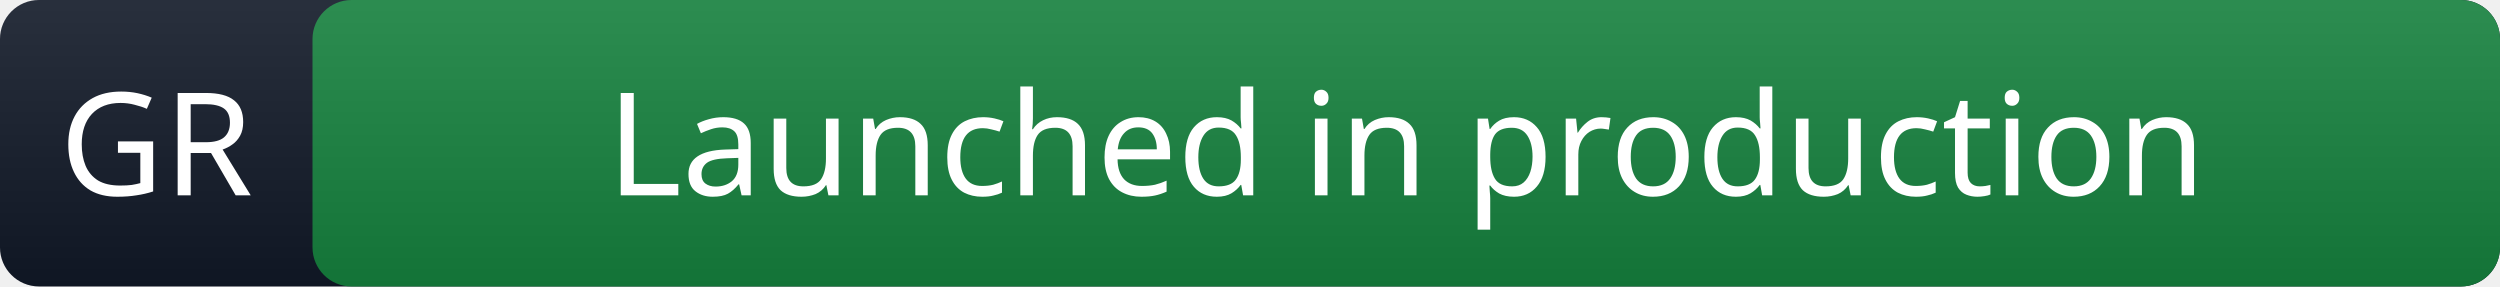
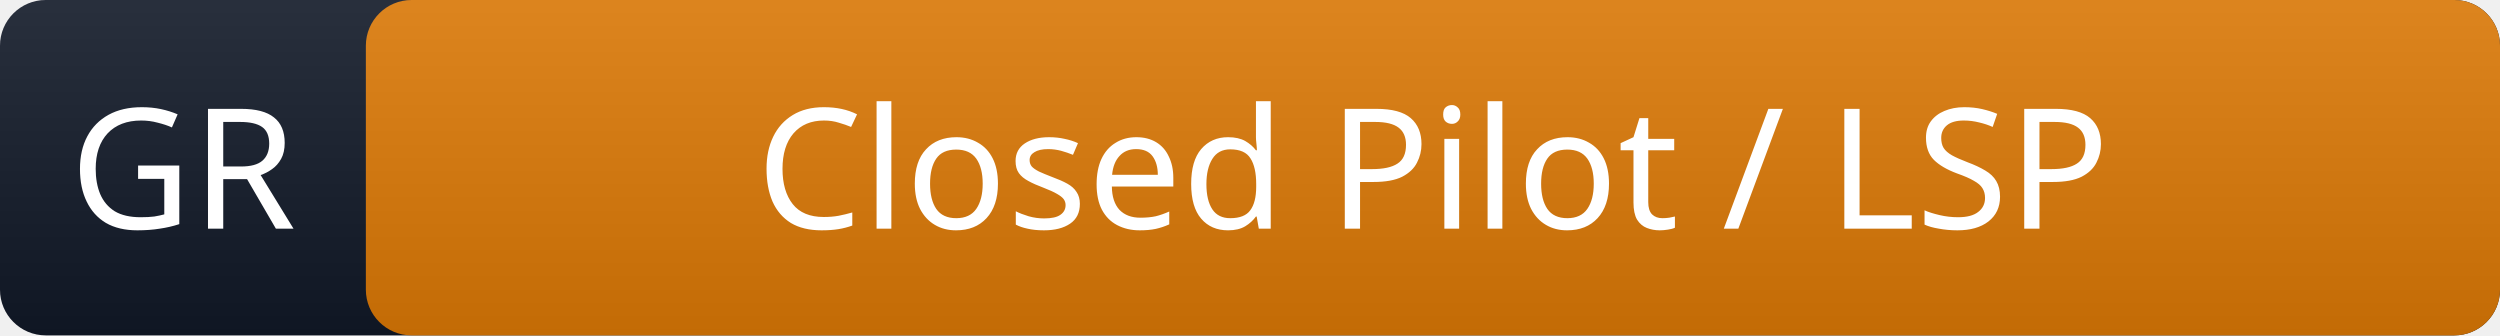
- <svg xmlns="http://www.w3.org/2000/svg" width="192" height="22" role="img" aria-label="GR: Launched in production">
+ <svg xmlns="http://www.w3.org/2000/svg" width="164" height="22" role="img" aria-label="GR: Closed Pilot / LSP">
  <linearGradient id="g" x2="0" y2="100%">
    <stop offset="0" stop-color="#fff" stop-opacity=".1" />
    <stop offset="1" stop-opacity=".1" />
  </linearGradient>
-   <rect width="192" height="22" rx="3" fill="#111827" />
-   <rect x="24" width="168" height="22" rx="3" fill="#15803d" />
-   <rect width="192" height="22" rx="3" fill="url(#g)" />
+   <rect width="164" height="22" rx="3" fill="#111827" />
+   <rect x="24" width="140" height="22" rx="3" fill="#d97706" />
+   <rect width="164" height="22" rx="3" fill="url(#g)" />
  <g fill="#fff" font-family="Verdana,Geneva,sans-serif" font-size="11" text-anchor="middle">
    <text x="12" y="15">GR</text>
-     <text x="108" y="15">Launched in production</text>
+     <text x="94" y="15">Closed Pilot / LSP</text>
  </g>
</svg>
